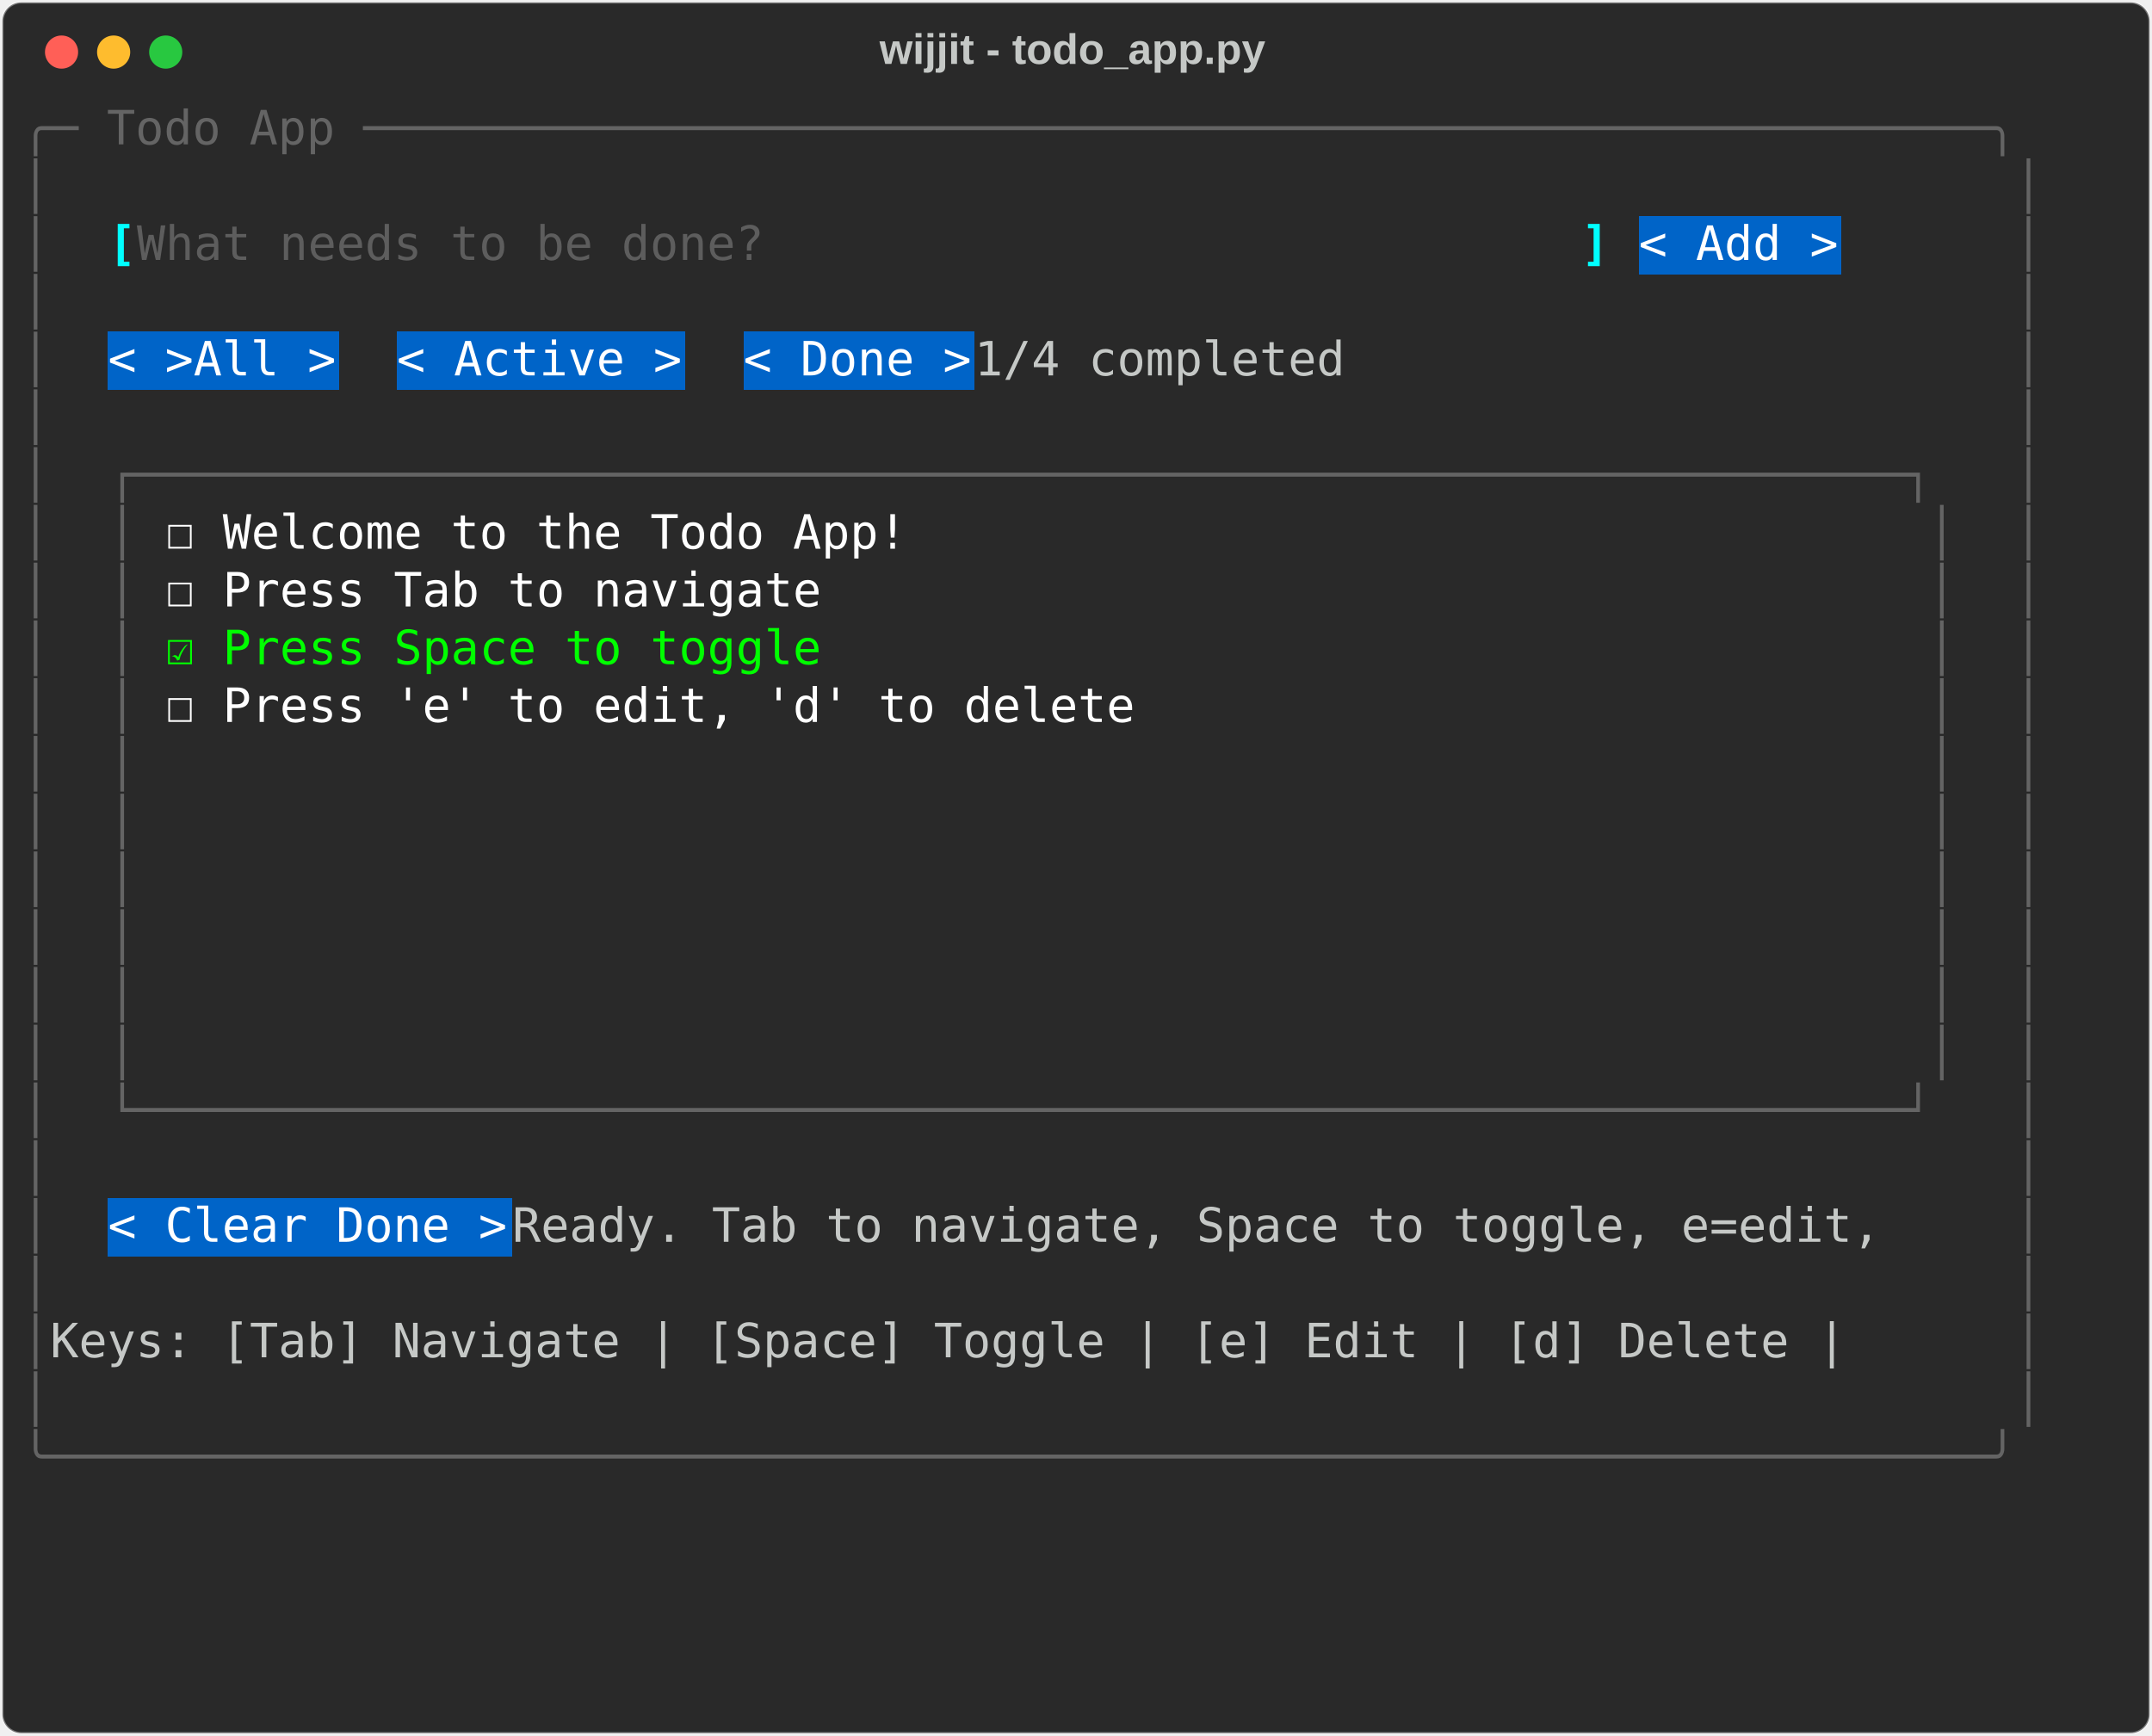
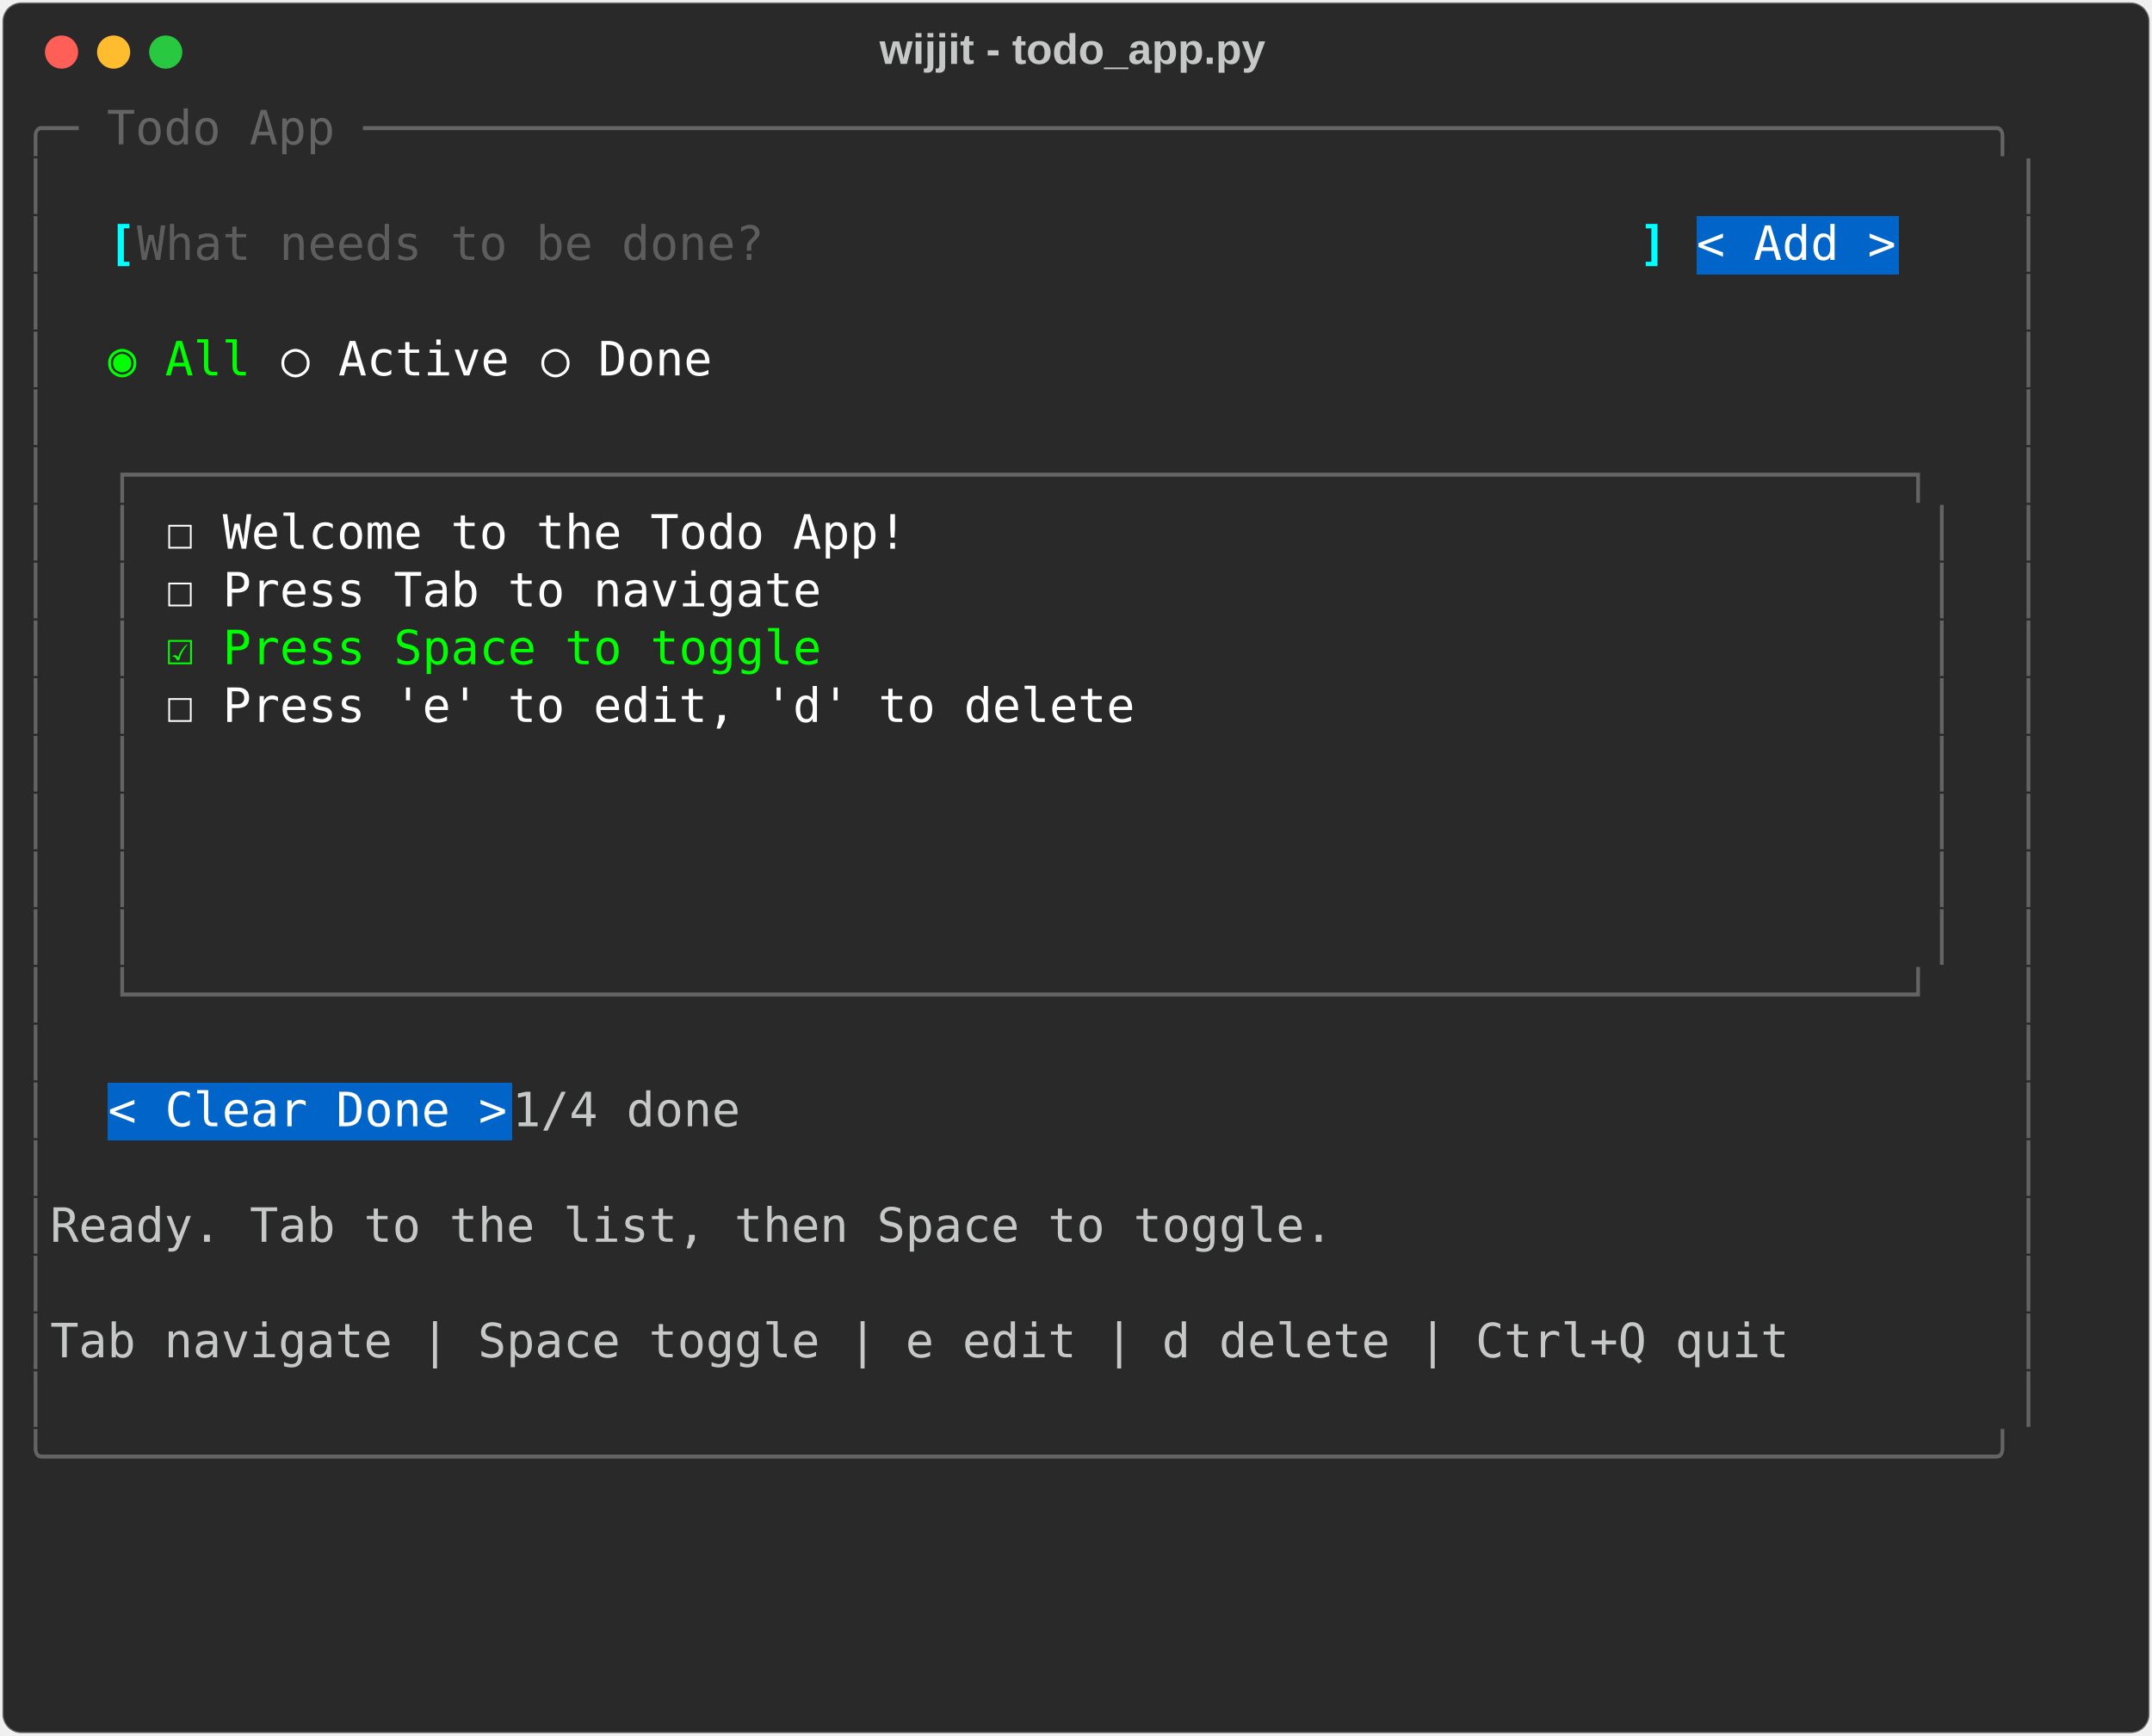
<svg xmlns="http://www.w3.org/2000/svg" class="rich-terminal" viewBox="0 0 909 733.2">
  <style>

    @font-face {
        font-family: "Fira Code";
        src: local("FiraCode-Regular"),
                url("https://cdnjs.cloudflare.com/ajax/libs/firacode/6.2.0/woff2/FiraCode-Regular.woff2") format("woff2"),
                url("https://cdnjs.cloudflare.com/ajax/libs/firacode/6.2.0/woff/FiraCode-Regular.woff") format("woff");
        font-style: normal;
        font-weight: 400;
    }
    @font-face {
        font-family: "Fira Code";
        src: local("FiraCode-Bold"),
                url("https://cdnjs.cloudflare.com/ajax/libs/firacode/6.2.0/woff2/FiraCode-Bold.woff2") format("woff2"),
                url("https://cdnjs.cloudflare.com/ajax/libs/firacode/6.2.0/woff/FiraCode-Bold.woff") format("woff");
        font-style: bold;
        font-weight: 700;
    }

-     .terminal-4281726201-matrix {
+     .terminal-1323100578-matrix {
        font-family: Fira Code, monospace;
        font-size: 20px;
        line-height: 24.4px;
        font-variant-east-asian: full-width;
    }

-     .terminal-4281726201-title {
+     .terminal-1323100578-title {
        font-size: 18px;
        font-weight: bold;
        font-family: arial;
    }

-     .terminal-4281726201-r1 { fill: #646464 }
- .terminal-4281726201-r2 { fill: #c5c8c6 }
- .terminal-4281726201-r3 { fill: #00ffff;font-weight: bold }
- .terminal-4281726201-r4 { fill: #5d5d5d }
- .terminal-4281726201-r5 { fill: #ffffff }
- .terminal-4281726201-r6 { fill: #00ff00 }
+     .terminal-1323100578-r1 { fill: #646464 }
+ .terminal-1323100578-r2 { fill: #c5c8c6 }
+ .terminal-1323100578-r3 { fill: #00ffff;font-weight: bold }
+ .terminal-1323100578-r4 { fill: #5d5d5d }
+ .terminal-1323100578-r5 { fill: #ffffff }
+ .terminal-1323100578-r6 { fill: #00ff00 }
    </style>
  <defs>
-     <clipPath id="terminal-4281726201-clip-terminal">
+     <clipPath id="terminal-1323100578-clip-terminal">
      <rect x="0" y="0" width="889.6" height="682.2" />
    </clipPath>
-     <clipPath id="terminal-4281726201-line-0">
+     <clipPath id="terminal-1323100578-line-0">
      <rect x="0" y="1.5" width="890.6" height="24.65" />
    </clipPath>
-     <clipPath id="terminal-4281726201-line-1">
+     <clipPath id="terminal-1323100578-line-1">
      <rect x="0" y="25.9" width="890.6" height="24.65" />
    </clipPath>
-     <clipPath id="terminal-4281726201-line-2">
+     <clipPath id="terminal-1323100578-line-2">
      <rect x="0" y="50.3" width="890.6" height="24.65" />
    </clipPath>
-     <clipPath id="terminal-4281726201-line-3">
+     <clipPath id="terminal-1323100578-line-3">
      <rect x="0" y="74.7" width="890.6" height="24.65" />
    </clipPath>
-     <clipPath id="terminal-4281726201-line-4">
+     <clipPath id="terminal-1323100578-line-4">
      <rect x="0" y="99.1" width="890.6" height="24.65" />
    </clipPath>
-     <clipPath id="terminal-4281726201-line-5">
+     <clipPath id="terminal-1323100578-line-5">
      <rect x="0" y="123.5" width="890.6" height="24.65" />
    </clipPath>
-     <clipPath id="terminal-4281726201-line-6">
+     <clipPath id="terminal-1323100578-line-6">
      <rect x="0" y="147.9" width="890.6" height="24.65" />
    </clipPath>
-     <clipPath id="terminal-4281726201-line-7">
+     <clipPath id="terminal-1323100578-line-7">
      <rect x="0" y="172.3" width="890.6" height="24.65" />
    </clipPath>
-     <clipPath id="terminal-4281726201-line-8">
+     <clipPath id="terminal-1323100578-line-8">
      <rect x="0" y="196.7" width="890.6" height="24.65" />
    </clipPath>
-     <clipPath id="terminal-4281726201-line-9">
+     <clipPath id="terminal-1323100578-line-9">
      <rect x="0" y="221.1" width="890.6" height="24.65" />
    </clipPath>
-     <clipPath id="terminal-4281726201-line-10">
+     <clipPath id="terminal-1323100578-line-10">
      <rect x="0" y="245.5" width="890.6" height="24.65" />
    </clipPath>
-     <clipPath id="terminal-4281726201-line-11">
+     <clipPath id="terminal-1323100578-line-11">
      <rect x="0" y="269.9" width="890.6" height="24.65" />
    </clipPath>
-     <clipPath id="terminal-4281726201-line-12">
+     <clipPath id="terminal-1323100578-line-12">
      <rect x="0" y="294.3" width="890.6" height="24.65" />
    </clipPath>
-     <clipPath id="terminal-4281726201-line-13">
+     <clipPath id="terminal-1323100578-line-13">
      <rect x="0" y="318.7" width="890.6" height="24.65" />
    </clipPath>
-     <clipPath id="terminal-4281726201-line-14">
+     <clipPath id="terminal-1323100578-line-14">
      <rect x="0" y="343.1" width="890.6" height="24.65" />
    </clipPath>
-     <clipPath id="terminal-4281726201-line-15">
+     <clipPath id="terminal-1323100578-line-15">
      <rect x="0" y="367.5" width="890.6" height="24.65" />
    </clipPath>
-     <clipPath id="terminal-4281726201-line-16">
+     <clipPath id="terminal-1323100578-line-16">
      <rect x="0" y="391.9" width="890.6" height="24.65" />
    </clipPath>
-     <clipPath id="terminal-4281726201-line-17">
+     <clipPath id="terminal-1323100578-line-17">
      <rect x="0" y="416.3" width="890.6" height="24.65" />
    </clipPath>
-     <clipPath id="terminal-4281726201-line-18">
+     <clipPath id="terminal-1323100578-line-18">
      <rect x="0" y="440.7" width="890.6" height="24.65" />
    </clipPath>
-     <clipPath id="terminal-4281726201-line-19">
+     <clipPath id="terminal-1323100578-line-19">
      <rect x="0" y="465.1" width="890.6" height="24.65" />
    </clipPath>
-     <clipPath id="terminal-4281726201-line-20">
+     <clipPath id="terminal-1323100578-line-20">
      <rect x="0" y="489.5" width="890.6" height="24.65" />
    </clipPath>
-     <clipPath id="terminal-4281726201-line-21">
+     <clipPath id="terminal-1323100578-line-21">
      <rect x="0" y="513.9" width="890.6" height="24.65" />
    </clipPath>
-     <clipPath id="terminal-4281726201-line-22">
+     <clipPath id="terminal-1323100578-line-22">
      <rect x="0" y="538.3" width="890.6" height="24.65" />
    </clipPath>
-     <clipPath id="terminal-4281726201-line-23">
+     <clipPath id="terminal-1323100578-line-23">
      <rect x="0" y="562.7" width="890.6" height="24.65" />
    </clipPath>
-     <clipPath id="terminal-4281726201-line-24">
+     <clipPath id="terminal-1323100578-line-24">
      <rect x="0" y="587.1" width="890.6" height="24.65" />
    </clipPath>
-     <clipPath id="terminal-4281726201-line-25">
+     <clipPath id="terminal-1323100578-line-25">
      <rect x="0" y="611.5" width="890.6" height="24.65" />
    </clipPath>
-     <clipPath id="terminal-4281726201-line-26">
+     <clipPath id="terminal-1323100578-line-26">
      <rect x="0" y="635.9" width="890.6" height="24.65" />
    </clipPath>
  </defs>
  <rect fill="#292929" stroke="rgba(255,255,255,0.35)" stroke-width="1" x="1" y="1" width="907" height="731.2" rx="8" />
-   <text class="terminal-4281726201-title" fill="#c5c8c6" text-anchor="middle" x="453" y="27">wijjit - todo_app.py</text>
+   <text class="terminal-1323100578-title" fill="#c5c8c6" text-anchor="middle" x="453" y="27">wijjit - todo_app.py</text>
  <g transform="translate(26,22)">
    <circle cx="0" cy="0" r="7" fill="#ff5f57" />
    <circle cx="22" cy="0" r="7" fill="#febc2e" />
    <circle cx="44" cy="0" r="7" fill="#28c840" />
  </g>
-   <g transform="translate(9, 41)" clip-path="url(#terminal-4281726201-clip-terminal)">
-     <rect fill="#0064c8" x="683.2" y="50.3" width="85.4" height="24.65" shape-rendering="crispEdges" />
-     <rect fill="#0064c8" x="36.6" y="99.1" width="97.6" height="24.65" shape-rendering="crispEdges" />
-     <rect fill="#0064c8" x="158.6" y="99.1" width="122" height="24.65" shape-rendering="crispEdges" />
-     <rect fill="#0064c8" x="305" y="99.1" width="97.6" height="24.65" shape-rendering="crispEdges" />
-     <rect fill="#0064c8" x="36.6" y="465.1" width="170.8" height="24.65" shape-rendering="crispEdges" />
-     <g class="terminal-4281726201-matrix">
-       <text class="terminal-4281726201-r1" x="0" y="20" textLength="854" clip-path="url(#terminal-4281726201-line-0)">╭─ Todo App ─────────────────────────────────────────────────────────╮</text>
-       <text class="terminal-4281726201-r2" x="890.6" y="20" textLength="12.2" clip-path="url(#terminal-4281726201-line-0)">
- </text>
-       <text class="terminal-4281726201-r1" x="0" y="44.4" textLength="12.2" clip-path="url(#terminal-4281726201-line-1)">│</text>
-       <text class="terminal-4281726201-r1" x="841.8" y="44.4" textLength="12.2" clip-path="url(#terminal-4281726201-line-1)">│</text>
-       <text class="terminal-4281726201-r2" x="890.6" y="44.4" textLength="12.2" clip-path="url(#terminal-4281726201-line-1)">
- </text>
-       <text class="terminal-4281726201-r1" x="0" y="68.8" textLength="12.2" clip-path="url(#terminal-4281726201-line-2)">│</text>
-       <text class="terminal-4281726201-r3" x="36.6" y="68.8" textLength="12.2" clip-path="url(#terminal-4281726201-line-2)">[</text>
-       <text class="terminal-4281726201-r4" x="48.8" y="68.8" textLength="610" clip-path="url(#terminal-4281726201-line-2)">What needs to be done?                            </text>
-       <text class="terminal-4281726201-r3" x="658.8" y="68.8" textLength="12.2" clip-path="url(#terminal-4281726201-line-2)">]</text>
-       <text class="terminal-4281726201-r5" x="683.2" y="68.8" textLength="85.4" clip-path="url(#terminal-4281726201-line-2)">&lt; Add &gt;</text>
-       <text class="terminal-4281726201-r1" x="841.8" y="68.8" textLength="12.2" clip-path="url(#terminal-4281726201-line-2)">│</text>
-       <text class="terminal-4281726201-r2" x="890.6" y="68.8" textLength="12.2" clip-path="url(#terminal-4281726201-line-2)">
- </text>
-       <text class="terminal-4281726201-r1" x="0" y="93.2" textLength="12.2" clip-path="url(#terminal-4281726201-line-3)">│</text>
-       <text class="terminal-4281726201-r1" x="841.8" y="93.2" textLength="12.2" clip-path="url(#terminal-4281726201-line-3)">│</text>
-       <text class="terminal-4281726201-r2" x="890.6" y="93.2" textLength="12.2" clip-path="url(#terminal-4281726201-line-3)">
- </text>
-       <text class="terminal-4281726201-r1" x="0" y="117.6" textLength="12.2" clip-path="url(#terminal-4281726201-line-4)">│</text>
-       <text class="terminal-4281726201-r5" x="36.6" y="117.6" textLength="97.6" clip-path="url(#terminal-4281726201-line-4)">&lt; &gt;All &gt;</text>
-       <text class="terminal-4281726201-r5" x="158.6" y="117.6" textLength="122" clip-path="url(#terminal-4281726201-line-4)">&lt; Active &gt;</text>
-       <text class="terminal-4281726201-r5" x="305" y="117.6" textLength="97.6" clip-path="url(#terminal-4281726201-line-4)">&lt; Done &gt;</text>
-       <text class="terminal-4281726201-r2" x="402.6" y="117.6" textLength="439.2" clip-path="url(#terminal-4281726201-line-4)">  1/4 completed                     </text>
-       <text class="terminal-4281726201-r1" x="841.8" y="117.6" textLength="12.2" clip-path="url(#terminal-4281726201-line-4)">│</text>
-       <text class="terminal-4281726201-r2" x="890.6" y="117.6" textLength="12.2" clip-path="url(#terminal-4281726201-line-4)">
- </text>
-       <text class="terminal-4281726201-r1" x="0" y="142" textLength="12.2" clip-path="url(#terminal-4281726201-line-5)">│</text>
-       <text class="terminal-4281726201-r1" x="841.8" y="142" textLength="12.2" clip-path="url(#terminal-4281726201-line-5)">│</text>
-       <text class="terminal-4281726201-r2" x="890.6" y="142" textLength="12.2" clip-path="url(#terminal-4281726201-line-5)">
- </text>
-       <text class="terminal-4281726201-r1" x="0" y="166.4" textLength="12.2" clip-path="url(#terminal-4281726201-line-6)">│</text>
-       <text class="terminal-4281726201-r1" x="36.6" y="166.4" textLength="780.8" clip-path="url(#terminal-4281726201-line-6)">┌──────────────────────────────────────────────────────────────┐</text>
-       <text class="terminal-4281726201-r1" x="841.8" y="166.4" textLength="12.2" clip-path="url(#terminal-4281726201-line-6)">│</text>
-       <text class="terminal-4281726201-r2" x="890.6" y="166.4" textLength="12.2" clip-path="url(#terminal-4281726201-line-6)">
- </text>
-       <text class="terminal-4281726201-r1" x="0" y="190.8" textLength="12.2" clip-path="url(#terminal-4281726201-line-7)">│</text>
-       <text class="terminal-4281726201-r1" x="36.6" y="190.8" textLength="12.2" clip-path="url(#terminal-4281726201-line-7)">│</text>
-       <text class="terminal-4281726201-r5" x="61" y="190.8" textLength="317.2" clip-path="url(#terminal-4281726201-line-7)">☐ Welcome to the Todo App!</text>
-       <text class="terminal-4281726201-r1" x="805.2" y="190.8" textLength="12.2" clip-path="url(#terminal-4281726201-line-7)">│</text>
-       <text class="terminal-4281726201-r1" x="841.8" y="190.8" textLength="12.2" clip-path="url(#terminal-4281726201-line-7)">│</text>
-       <text class="terminal-4281726201-r2" x="890.6" y="190.8" textLength="12.2" clip-path="url(#terminal-4281726201-line-7)">
- </text>
-       <text class="terminal-4281726201-r1" x="0" y="215.2" textLength="12.2" clip-path="url(#terminal-4281726201-line-8)">│</text>
-       <text class="terminal-4281726201-r1" x="36.6" y="215.2" textLength="12.2" clip-path="url(#terminal-4281726201-line-8)">│</text>
-       <text class="terminal-4281726201-r5" x="61" y="215.2" textLength="280.6" clip-path="url(#terminal-4281726201-line-8)">☐ Press Tab to navigate</text>
-       <text class="terminal-4281726201-r1" x="805.2" y="215.2" textLength="12.2" clip-path="url(#terminal-4281726201-line-8)">│</text>
-       <text class="terminal-4281726201-r1" x="841.8" y="215.2" textLength="12.2" clip-path="url(#terminal-4281726201-line-8)">│</text>
-       <text class="terminal-4281726201-r2" x="890.6" y="215.2" textLength="12.2" clip-path="url(#terminal-4281726201-line-8)">
- </text>
-       <text class="terminal-4281726201-r1" x="0" y="239.6" textLength="12.2" clip-path="url(#terminal-4281726201-line-9)">│</text>
-       <text class="terminal-4281726201-r1" x="36.6" y="239.6" textLength="12.2" clip-path="url(#terminal-4281726201-line-9)">│</text>
-       <text class="terminal-4281726201-r6" x="61" y="239.6" textLength="280.6" clip-path="url(#terminal-4281726201-line-9)">☑ Press Space to toggle</text>
-       <text class="terminal-4281726201-r1" x="805.2" y="239.6" textLength="12.2" clip-path="url(#terminal-4281726201-line-9)">│</text>
-       <text class="terminal-4281726201-r1" x="841.8" y="239.6" textLength="12.2" clip-path="url(#terminal-4281726201-line-9)">│</text>
-       <text class="terminal-4281726201-r2" x="890.6" y="239.6" textLength="12.2" clip-path="url(#terminal-4281726201-line-9)">
- </text>
-       <text class="terminal-4281726201-r1" x="0" y="264" textLength="12.2" clip-path="url(#terminal-4281726201-line-10)">│</text>
-       <text class="terminal-4281726201-r1" x="36.6" y="264" textLength="12.2" clip-path="url(#terminal-4281726201-line-10)">│</text>
-       <text class="terminal-4281726201-r5" x="61" y="264" textLength="414.8" clip-path="url(#terminal-4281726201-line-10)">☐ Press 'e' to edit, 'd' to delete</text>
-       <text class="terminal-4281726201-r1" x="805.2" y="264" textLength="12.2" clip-path="url(#terminal-4281726201-line-10)">│</text>
-       <text class="terminal-4281726201-r1" x="841.8" y="264" textLength="12.2" clip-path="url(#terminal-4281726201-line-10)">│</text>
-       <text class="terminal-4281726201-r2" x="890.6" y="264" textLength="12.2" clip-path="url(#terminal-4281726201-line-10)">
- </text>
-       <text class="terminal-4281726201-r1" x="0" y="288.4" textLength="12.2" clip-path="url(#terminal-4281726201-line-11)">│</text>
-       <text class="terminal-4281726201-r1" x="36.6" y="288.4" textLength="12.2" clip-path="url(#terminal-4281726201-line-11)">│</text>
-       <text class="terminal-4281726201-r1" x="805.2" y="288.4" textLength="12.2" clip-path="url(#terminal-4281726201-line-11)">│</text>
-       <text class="terminal-4281726201-r1" x="841.8" y="288.4" textLength="12.2" clip-path="url(#terminal-4281726201-line-11)">│</text>
-       <text class="terminal-4281726201-r2" x="890.6" y="288.4" textLength="12.2" clip-path="url(#terminal-4281726201-line-11)">
- </text>
-       <text class="terminal-4281726201-r1" x="0" y="312.8" textLength="12.2" clip-path="url(#terminal-4281726201-line-12)">│</text>
-       <text class="terminal-4281726201-r1" x="36.6" y="312.8" textLength="12.2" clip-path="url(#terminal-4281726201-line-12)">│</text>
-       <text class="terminal-4281726201-r1" x="805.2" y="312.8" textLength="12.2" clip-path="url(#terminal-4281726201-line-12)">│</text>
-       <text class="terminal-4281726201-r1" x="841.8" y="312.8" textLength="12.2" clip-path="url(#terminal-4281726201-line-12)">│</text>
-       <text class="terminal-4281726201-r2" x="890.6" y="312.8" textLength="12.2" clip-path="url(#terminal-4281726201-line-12)">
- </text>
-       <text class="terminal-4281726201-r1" x="0" y="337.2" textLength="12.2" clip-path="url(#terminal-4281726201-line-13)">│</text>
-       <text class="terminal-4281726201-r1" x="36.6" y="337.2" textLength="12.2" clip-path="url(#terminal-4281726201-line-13)">│</text>
-       <text class="terminal-4281726201-r1" x="805.2" y="337.2" textLength="12.2" clip-path="url(#terminal-4281726201-line-13)">│</text>
-       <text class="terminal-4281726201-r1" x="841.8" y="337.2" textLength="12.2" clip-path="url(#terminal-4281726201-line-13)">│</text>
-       <text class="terminal-4281726201-r2" x="890.6" y="337.2" textLength="12.2" clip-path="url(#terminal-4281726201-line-13)">
- </text>
-       <text class="terminal-4281726201-r1" x="0" y="361.6" textLength="12.2" clip-path="url(#terminal-4281726201-line-14)">│</text>
-       <text class="terminal-4281726201-r1" x="36.6" y="361.6" textLength="12.2" clip-path="url(#terminal-4281726201-line-14)">│</text>
-       <text class="terminal-4281726201-r1" x="805.2" y="361.6" textLength="12.2" clip-path="url(#terminal-4281726201-line-14)">│</text>
-       <text class="terminal-4281726201-r1" x="841.8" y="361.6" textLength="12.2" clip-path="url(#terminal-4281726201-line-14)">│</text>
-       <text class="terminal-4281726201-r2" x="890.6" y="361.6" textLength="12.2" clip-path="url(#terminal-4281726201-line-14)">
- </text>
-       <text class="terminal-4281726201-r1" x="0" y="386" textLength="12.2" clip-path="url(#terminal-4281726201-line-15)">│</text>
-       <text class="terminal-4281726201-r1" x="36.6" y="386" textLength="12.2" clip-path="url(#terminal-4281726201-line-15)">│</text>
-       <text class="terminal-4281726201-r1" x="805.2" y="386" textLength="12.2" clip-path="url(#terminal-4281726201-line-15)">│</text>
-       <text class="terminal-4281726201-r1" x="841.8" y="386" textLength="12.2" clip-path="url(#terminal-4281726201-line-15)">│</text>
-       <text class="terminal-4281726201-r2" x="890.6" y="386" textLength="12.2" clip-path="url(#terminal-4281726201-line-15)">
- </text>
-       <text class="terminal-4281726201-r1" x="0" y="410.4" textLength="12.2" clip-path="url(#terminal-4281726201-line-16)">│</text>
-       <text class="terminal-4281726201-r1" x="36.6" y="410.4" textLength="12.2" clip-path="url(#terminal-4281726201-line-16)">│</text>
-       <text class="terminal-4281726201-r1" x="805.2" y="410.4" textLength="12.2" clip-path="url(#terminal-4281726201-line-16)">│</text>
-       <text class="terminal-4281726201-r1" x="841.8" y="410.4" textLength="12.2" clip-path="url(#terminal-4281726201-line-16)">│</text>
-       <text class="terminal-4281726201-r2" x="890.6" y="410.4" textLength="12.2" clip-path="url(#terminal-4281726201-line-16)">
- </text>
-       <text class="terminal-4281726201-r1" x="0" y="434.8" textLength="12.2" clip-path="url(#terminal-4281726201-line-17)">│</text>
-       <text class="terminal-4281726201-r1" x="36.6" y="434.8" textLength="780.8" clip-path="url(#terminal-4281726201-line-17)">└──────────────────────────────────────────────────────────────┘</text>
-       <text class="terminal-4281726201-r1" x="841.8" y="434.8" textLength="12.2" clip-path="url(#terminal-4281726201-line-17)">│</text>
-       <text class="terminal-4281726201-r2" x="890.6" y="434.8" textLength="12.2" clip-path="url(#terminal-4281726201-line-17)">
- </text>
-       <text class="terminal-4281726201-r1" x="0" y="459.2" textLength="12.2" clip-path="url(#terminal-4281726201-line-18)">│</text>
-       <text class="terminal-4281726201-r1" x="841.8" y="459.2" textLength="12.2" clip-path="url(#terminal-4281726201-line-18)">│</text>
-       <text class="terminal-4281726201-r2" x="890.6" y="459.2" textLength="12.2" clip-path="url(#terminal-4281726201-line-18)">
- </text>
-       <text class="terminal-4281726201-r1" x="0" y="483.6" textLength="12.2" clip-path="url(#terminal-4281726201-line-19)">│</text>
-       <text class="terminal-4281726201-r5" x="36.6" y="483.6" textLength="170.8" clip-path="url(#terminal-4281726201-line-19)">&lt; Clear Done &gt;</text>
-       <text class="terminal-4281726201-r2" x="207.4" y="483.6" textLength="634.4" clip-path="url(#terminal-4281726201-line-19)">  Ready. Tab to navigate, Space to toggle, e=edit,  </text>
-       <text class="terminal-4281726201-r1" x="841.8" y="483.6" textLength="12.2" clip-path="url(#terminal-4281726201-line-19)">│</text>
-       <text class="terminal-4281726201-r2" x="890.6" y="483.6" textLength="12.2" clip-path="url(#terminal-4281726201-line-19)">
- </text>
-       <text class="terminal-4281726201-r1" x="0" y="508" textLength="12.2" clip-path="url(#terminal-4281726201-line-20)">│</text>
-       <text class="terminal-4281726201-r1" x="841.8" y="508" textLength="12.2" clip-path="url(#terminal-4281726201-line-20)">│</text>
-       <text class="terminal-4281726201-r2" x="890.6" y="508" textLength="12.2" clip-path="url(#terminal-4281726201-line-20)">
- </text>
-       <text class="terminal-4281726201-r1" x="0" y="532.4" textLength="12.2" clip-path="url(#terminal-4281726201-line-21)">│</text>
-       <text class="terminal-4281726201-r2" x="12.2" y="532.4" textLength="829.6" clip-path="url(#terminal-4281726201-line-21)">  Keys: [Tab] Navigate | [Space] Toggle | [e] Edit | [d] Delete |   </text>
-       <text class="terminal-4281726201-r1" x="841.8" y="532.4" textLength="12.2" clip-path="url(#terminal-4281726201-line-21)">│</text>
-       <text class="terminal-4281726201-r2" x="890.6" y="532.4" textLength="12.2" clip-path="url(#terminal-4281726201-line-21)">
- </text>
-       <text class="terminal-4281726201-r1" x="0" y="556.8" textLength="12.2" clip-path="url(#terminal-4281726201-line-22)">│</text>
-       <text class="terminal-4281726201-r1" x="841.8" y="556.8" textLength="12.2" clip-path="url(#terminal-4281726201-line-22)">│</text>
-       <text class="terminal-4281726201-r2" x="890.6" y="556.8" textLength="12.2" clip-path="url(#terminal-4281726201-line-22)">
- </text>
-       <text class="terminal-4281726201-r1" x="0" y="581.2" textLength="854" clip-path="url(#terminal-4281726201-line-23)">╰────────────────────────────────────────────────────────────────────╯</text>
-       <text class="terminal-4281726201-r2" x="890.6" y="581.2" textLength="12.2" clip-path="url(#terminal-4281726201-line-23)">
- </text>
-       <text class="terminal-4281726201-r2" x="890.6" y="605.6" textLength="12.2" clip-path="url(#terminal-4281726201-line-24)">
- </text>
-       <text class="terminal-4281726201-r2" x="890.6" y="630" textLength="12.2" clip-path="url(#terminal-4281726201-line-25)">
- </text>
-       <text class="terminal-4281726201-r2" x="890.6" y="654.4" textLength="12.2" clip-path="url(#terminal-4281726201-line-26)">
- </text>
-       <text class="terminal-4281726201-r2" x="890.6" y="678.8" textLength="12.2" clip-path="url(#terminal-4281726201-line-27)">
+   <g transform="translate(9, 41)" clip-path="url(#terminal-1323100578-clip-terminal)">
+     <rect fill="#0064c8" x="707.6" y="50.3" width="85.4" height="24.65" shape-rendering="crispEdges" />
+     <rect fill="#0064c8" x="36.6" y="416.3" width="170.8" height="24.65" shape-rendering="crispEdges" />
+     <g class="terminal-1323100578-matrix">
+       <text class="terminal-1323100578-r1" x="0" y="20" textLength="854" clip-path="url(#terminal-1323100578-line-0)">╭─ Todo App ─────────────────────────────────────────────────────────╮</text>
+       <text class="terminal-1323100578-r2" x="890.6" y="20" textLength="12.2" clip-path="url(#terminal-1323100578-line-0)">
+ </text>
+       <text class="terminal-1323100578-r1" x="0" y="44.4" textLength="12.2" clip-path="url(#terminal-1323100578-line-1)">│</text>
+       <text class="terminal-1323100578-r1" x="841.8" y="44.4" textLength="12.2" clip-path="url(#terminal-1323100578-line-1)">│</text>
+       <text class="terminal-1323100578-r2" x="890.6" y="44.4" textLength="12.2" clip-path="url(#terminal-1323100578-line-1)">
+ </text>
+       <text class="terminal-1323100578-r1" x="0" y="68.8" textLength="12.2" clip-path="url(#terminal-1323100578-line-2)">│</text>
+       <text class="terminal-1323100578-r3" x="36.6" y="68.8" textLength="12.2" clip-path="url(#terminal-1323100578-line-2)">[</text>
+       <text class="terminal-1323100578-r4" x="48.8" y="68.8" textLength="634.4" clip-path="url(#terminal-1323100578-line-2)">What needs to be done?                              </text>
+       <text class="terminal-1323100578-r3" x="683.2" y="68.8" textLength="12.2" clip-path="url(#terminal-1323100578-line-2)">]</text>
+       <text class="terminal-1323100578-r5" x="707.6" y="68.8" textLength="85.4" clip-path="url(#terminal-1323100578-line-2)">&lt; Add &gt;</text>
+       <text class="terminal-1323100578-r1" x="841.8" y="68.8" textLength="12.2" clip-path="url(#terminal-1323100578-line-2)">│</text>
+       <text class="terminal-1323100578-r2" x="890.6" y="68.8" textLength="12.2" clip-path="url(#terminal-1323100578-line-2)">
+ </text>
+       <text class="terminal-1323100578-r1" x="0" y="93.2" textLength="12.2" clip-path="url(#terminal-1323100578-line-3)">│</text>
+       <text class="terminal-1323100578-r1" x="841.8" y="93.2" textLength="12.2" clip-path="url(#terminal-1323100578-line-3)">│</text>
+       <text class="terminal-1323100578-r2" x="890.6" y="93.2" textLength="12.2" clip-path="url(#terminal-1323100578-line-3)">
+ </text>
+       <text class="terminal-1323100578-r1" x="0" y="117.6" textLength="12.2" clip-path="url(#terminal-1323100578-line-4)">│</text>
+       <text class="terminal-1323100578-r6" x="36.6" y="117.6" textLength="61" clip-path="url(#terminal-1323100578-line-4)">◉ All</text>
+       <text class="terminal-1323100578-r5" x="109.8" y="117.6" textLength="97.6" clip-path="url(#terminal-1323100578-line-4)">○ Active</text>
+       <text class="terminal-1323100578-r5" x="219.6" y="117.6" textLength="73.2" clip-path="url(#terminal-1323100578-line-4)">○ Done</text>
+       <text class="terminal-1323100578-r1" x="841.8" y="117.6" textLength="12.2" clip-path="url(#terminal-1323100578-line-4)">│</text>
+       <text class="terminal-1323100578-r2" x="890.6" y="117.6" textLength="12.2" clip-path="url(#terminal-1323100578-line-4)">
+ </text>
+       <text class="terminal-1323100578-r1" x="0" y="142" textLength="12.2" clip-path="url(#terminal-1323100578-line-5)">│</text>
+       <text class="terminal-1323100578-r1" x="841.8" y="142" textLength="12.2" clip-path="url(#terminal-1323100578-line-5)">│</text>
+       <text class="terminal-1323100578-r2" x="890.6" y="142" textLength="12.2" clip-path="url(#terminal-1323100578-line-5)">
+ </text>
+       <text class="terminal-1323100578-r1" x="0" y="166.4" textLength="12.2" clip-path="url(#terminal-1323100578-line-6)">│</text>
+       <text class="terminal-1323100578-r1" x="36.6" y="166.4" textLength="780.8" clip-path="url(#terminal-1323100578-line-6)">┌──────────────────────────────────────────────────────────────┐</text>
+       <text class="terminal-1323100578-r1" x="841.8" y="166.4" textLength="12.2" clip-path="url(#terminal-1323100578-line-6)">│</text>
+       <text class="terminal-1323100578-r2" x="890.6" y="166.4" textLength="12.2" clip-path="url(#terminal-1323100578-line-6)">
+ </text>
+       <text class="terminal-1323100578-r1" x="0" y="190.8" textLength="12.2" clip-path="url(#terminal-1323100578-line-7)">│</text>
+       <text class="terminal-1323100578-r1" x="36.6" y="190.8" textLength="12.2" clip-path="url(#terminal-1323100578-line-7)">│</text>
+       <text class="terminal-1323100578-r5" x="61" y="190.8" textLength="317.2" clip-path="url(#terminal-1323100578-line-7)">☐ Welcome to the Todo App!</text>
+       <text class="terminal-1323100578-r1" x="805.2" y="190.8" textLength="12.2" clip-path="url(#terminal-1323100578-line-7)">│</text>
+       <text class="terminal-1323100578-r1" x="841.8" y="190.8" textLength="12.2" clip-path="url(#terminal-1323100578-line-7)">│</text>
+       <text class="terminal-1323100578-r2" x="890.6" y="190.8" textLength="12.2" clip-path="url(#terminal-1323100578-line-7)">
+ </text>
+       <text class="terminal-1323100578-r1" x="0" y="215.2" textLength="12.2" clip-path="url(#terminal-1323100578-line-8)">│</text>
+       <text class="terminal-1323100578-r1" x="36.6" y="215.2" textLength="12.2" clip-path="url(#terminal-1323100578-line-8)">│</text>
+       <text class="terminal-1323100578-r5" x="61" y="215.2" textLength="280.6" clip-path="url(#terminal-1323100578-line-8)">☐ Press Tab to navigate</text>
+       <text class="terminal-1323100578-r1" x="805.2" y="215.2" textLength="12.2" clip-path="url(#terminal-1323100578-line-8)">│</text>
+       <text class="terminal-1323100578-r1" x="841.8" y="215.2" textLength="12.2" clip-path="url(#terminal-1323100578-line-8)">│</text>
+       <text class="terminal-1323100578-r2" x="890.6" y="215.2" textLength="12.2" clip-path="url(#terminal-1323100578-line-8)">
+ </text>
+       <text class="terminal-1323100578-r1" x="0" y="239.6" textLength="12.2" clip-path="url(#terminal-1323100578-line-9)">│</text>
+       <text class="terminal-1323100578-r1" x="36.6" y="239.6" textLength="12.2" clip-path="url(#terminal-1323100578-line-9)">│</text>
+       <text class="terminal-1323100578-r6" x="61" y="239.6" textLength="280.6" clip-path="url(#terminal-1323100578-line-9)">☑ Press Space to toggle</text>
+       <text class="terminal-1323100578-r1" x="805.2" y="239.6" textLength="12.2" clip-path="url(#terminal-1323100578-line-9)">│</text>
+       <text class="terminal-1323100578-r1" x="841.8" y="239.6" textLength="12.2" clip-path="url(#terminal-1323100578-line-9)">│</text>
+       <text class="terminal-1323100578-r2" x="890.6" y="239.6" textLength="12.2" clip-path="url(#terminal-1323100578-line-9)">
+ </text>
+       <text class="terminal-1323100578-r1" x="0" y="264" textLength="12.2" clip-path="url(#terminal-1323100578-line-10)">│</text>
+       <text class="terminal-1323100578-r1" x="36.6" y="264" textLength="12.2" clip-path="url(#terminal-1323100578-line-10)">│</text>
+       <text class="terminal-1323100578-r5" x="61" y="264" textLength="414.8" clip-path="url(#terminal-1323100578-line-10)">☐ Press 'e' to edit, 'd' to delete</text>
+       <text class="terminal-1323100578-r1" x="805.2" y="264" textLength="12.2" clip-path="url(#terminal-1323100578-line-10)">│</text>
+       <text class="terminal-1323100578-r1" x="841.8" y="264" textLength="12.2" clip-path="url(#terminal-1323100578-line-10)">│</text>
+       <text class="terminal-1323100578-r2" x="890.6" y="264" textLength="12.2" clip-path="url(#terminal-1323100578-line-10)">
+ </text>
+       <text class="terminal-1323100578-r1" x="0" y="288.4" textLength="12.2" clip-path="url(#terminal-1323100578-line-11)">│</text>
+       <text class="terminal-1323100578-r1" x="36.6" y="288.4" textLength="12.2" clip-path="url(#terminal-1323100578-line-11)">│</text>
+       <text class="terminal-1323100578-r1" x="805.2" y="288.4" textLength="12.2" clip-path="url(#terminal-1323100578-line-11)">│</text>
+       <text class="terminal-1323100578-r1" x="841.8" y="288.4" textLength="12.2" clip-path="url(#terminal-1323100578-line-11)">│</text>
+       <text class="terminal-1323100578-r2" x="890.6" y="288.4" textLength="12.2" clip-path="url(#terminal-1323100578-line-11)">
+ </text>
+       <text class="terminal-1323100578-r1" x="0" y="312.8" textLength="12.2" clip-path="url(#terminal-1323100578-line-12)">│</text>
+       <text class="terminal-1323100578-r1" x="36.6" y="312.8" textLength="12.2" clip-path="url(#terminal-1323100578-line-12)">│</text>
+       <text class="terminal-1323100578-r1" x="805.2" y="312.8" textLength="12.2" clip-path="url(#terminal-1323100578-line-12)">│</text>
+       <text class="terminal-1323100578-r1" x="841.8" y="312.8" textLength="12.2" clip-path="url(#terminal-1323100578-line-12)">│</text>
+       <text class="terminal-1323100578-r2" x="890.6" y="312.8" textLength="12.2" clip-path="url(#terminal-1323100578-line-12)">
+ </text>
+       <text class="terminal-1323100578-r1" x="0" y="337.2" textLength="12.2" clip-path="url(#terminal-1323100578-line-13)">│</text>
+       <text class="terminal-1323100578-r1" x="36.6" y="337.2" textLength="12.2" clip-path="url(#terminal-1323100578-line-13)">│</text>
+       <text class="terminal-1323100578-r1" x="805.2" y="337.2" textLength="12.2" clip-path="url(#terminal-1323100578-line-13)">│</text>
+       <text class="terminal-1323100578-r1" x="841.8" y="337.2" textLength="12.2" clip-path="url(#terminal-1323100578-line-13)">│</text>
+       <text class="terminal-1323100578-r2" x="890.6" y="337.2" textLength="12.2" clip-path="url(#terminal-1323100578-line-13)">
+ </text>
+       <text class="terminal-1323100578-r1" x="0" y="361.6" textLength="12.2" clip-path="url(#terminal-1323100578-line-14)">│</text>
+       <text class="terminal-1323100578-r1" x="36.6" y="361.6" textLength="12.2" clip-path="url(#terminal-1323100578-line-14)">│</text>
+       <text class="terminal-1323100578-r1" x="805.2" y="361.6" textLength="12.2" clip-path="url(#terminal-1323100578-line-14)">│</text>
+       <text class="terminal-1323100578-r1" x="841.8" y="361.6" textLength="12.2" clip-path="url(#terminal-1323100578-line-14)">│</text>
+       <text class="terminal-1323100578-r2" x="890.6" y="361.6" textLength="12.2" clip-path="url(#terminal-1323100578-line-14)">
+ </text>
+       <text class="terminal-1323100578-r1" x="0" y="386" textLength="12.2" clip-path="url(#terminal-1323100578-line-15)">│</text>
+       <text class="terminal-1323100578-r1" x="36.6" y="386" textLength="780.8" clip-path="url(#terminal-1323100578-line-15)">└──────────────────────────────────────────────────────────────┘</text>
+       <text class="terminal-1323100578-r1" x="841.8" y="386" textLength="12.2" clip-path="url(#terminal-1323100578-line-15)">│</text>
+       <text class="terminal-1323100578-r2" x="890.6" y="386" textLength="12.2" clip-path="url(#terminal-1323100578-line-15)">
+ </text>
+       <text class="terminal-1323100578-r1" x="0" y="410.4" textLength="12.2" clip-path="url(#terminal-1323100578-line-16)">│</text>
+       <text class="terminal-1323100578-r1" x="841.8" y="410.4" textLength="12.2" clip-path="url(#terminal-1323100578-line-16)">│</text>
+       <text class="terminal-1323100578-r2" x="890.6" y="410.4" textLength="12.2" clip-path="url(#terminal-1323100578-line-16)">
+ </text>
+       <text class="terminal-1323100578-r1" x="0" y="434.8" textLength="12.2" clip-path="url(#terminal-1323100578-line-17)">│</text>
+       <text class="terminal-1323100578-r5" x="36.6" y="434.8" textLength="170.8" clip-path="url(#terminal-1323100578-line-17)">&lt; Clear Done &gt;</text>
+       <text class="terminal-1323100578-r2" x="207.4" y="434.8" textLength="634.4" clip-path="url(#terminal-1323100578-line-17)">  1/4 done                                          </text>
+       <text class="terminal-1323100578-r1" x="841.8" y="434.8" textLength="12.2" clip-path="url(#terminal-1323100578-line-17)">│</text>
+       <text class="terminal-1323100578-r2" x="890.6" y="434.8" textLength="12.2" clip-path="url(#terminal-1323100578-line-17)">
+ </text>
+       <text class="terminal-1323100578-r1" x="0" y="459.2" textLength="12.2" clip-path="url(#terminal-1323100578-line-18)">│</text>
+       <text class="terminal-1323100578-r1" x="841.8" y="459.2" textLength="12.2" clip-path="url(#terminal-1323100578-line-18)">│</text>
+       <text class="terminal-1323100578-r2" x="890.6" y="459.2" textLength="12.2" clip-path="url(#terminal-1323100578-line-18)">
+ </text>
+       <text class="terminal-1323100578-r1" x="0" y="483.6" textLength="12.2" clip-path="url(#terminal-1323100578-line-19)">│</text>
+       <text class="terminal-1323100578-r2" x="12.2" y="483.6" textLength="829.6" clip-path="url(#terminal-1323100578-line-19)">  Ready. Tab to the list, then Space to toggle.                     </text>
+       <text class="terminal-1323100578-r1" x="841.8" y="483.6" textLength="12.2" clip-path="url(#terminal-1323100578-line-19)">│</text>
+       <text class="terminal-1323100578-r2" x="890.6" y="483.6" textLength="12.2" clip-path="url(#terminal-1323100578-line-19)">
+ </text>
+       <text class="terminal-1323100578-r1" x="0" y="508" textLength="12.2" clip-path="url(#terminal-1323100578-line-20)">│</text>
+       <text class="terminal-1323100578-r1" x="841.8" y="508" textLength="12.2" clip-path="url(#terminal-1323100578-line-20)">│</text>
+       <text class="terminal-1323100578-r2" x="890.6" y="508" textLength="12.2" clip-path="url(#terminal-1323100578-line-20)">
+ </text>
+       <text class="terminal-1323100578-r1" x="0" y="532.4" textLength="12.2" clip-path="url(#terminal-1323100578-line-21)">│</text>
+       <text class="terminal-1323100578-r2" x="12.2" y="532.4" textLength="829.6" clip-path="url(#terminal-1323100578-line-21)">  Tab navigate | Space toggle | e edit | d delete | Ctrl+Q quit     </text>
+       <text class="terminal-1323100578-r1" x="841.8" y="532.4" textLength="12.2" clip-path="url(#terminal-1323100578-line-21)">│</text>
+       <text class="terminal-1323100578-r2" x="890.6" y="532.4" textLength="12.2" clip-path="url(#terminal-1323100578-line-21)">
+ </text>
+       <text class="terminal-1323100578-r1" x="0" y="556.8" textLength="12.2" clip-path="url(#terminal-1323100578-line-22)">│</text>
+       <text class="terminal-1323100578-r1" x="841.8" y="556.8" textLength="12.2" clip-path="url(#terminal-1323100578-line-22)">│</text>
+       <text class="terminal-1323100578-r2" x="890.6" y="556.8" textLength="12.2" clip-path="url(#terminal-1323100578-line-22)">
+ </text>
+       <text class="terminal-1323100578-r1" x="0" y="581.2" textLength="854" clip-path="url(#terminal-1323100578-line-23)">╰────────────────────────────────────────────────────────────────────╯</text>
+       <text class="terminal-1323100578-r2" x="890.6" y="581.2" textLength="12.2" clip-path="url(#terminal-1323100578-line-23)">
+ </text>
+       <text class="terminal-1323100578-r2" x="890.6" y="605.6" textLength="12.2" clip-path="url(#terminal-1323100578-line-24)">
+ </text>
+       <text class="terminal-1323100578-r2" x="890.6" y="630" textLength="12.2" clip-path="url(#terminal-1323100578-line-25)">
+ </text>
+       <text class="terminal-1323100578-r2" x="890.6" y="654.4" textLength="12.2" clip-path="url(#terminal-1323100578-line-26)">
+ </text>
+       <text class="terminal-1323100578-r2" x="890.6" y="678.8" textLength="12.2" clip-path="url(#terminal-1323100578-line-27)">
</text>
    </g>
  </g>
</svg>
